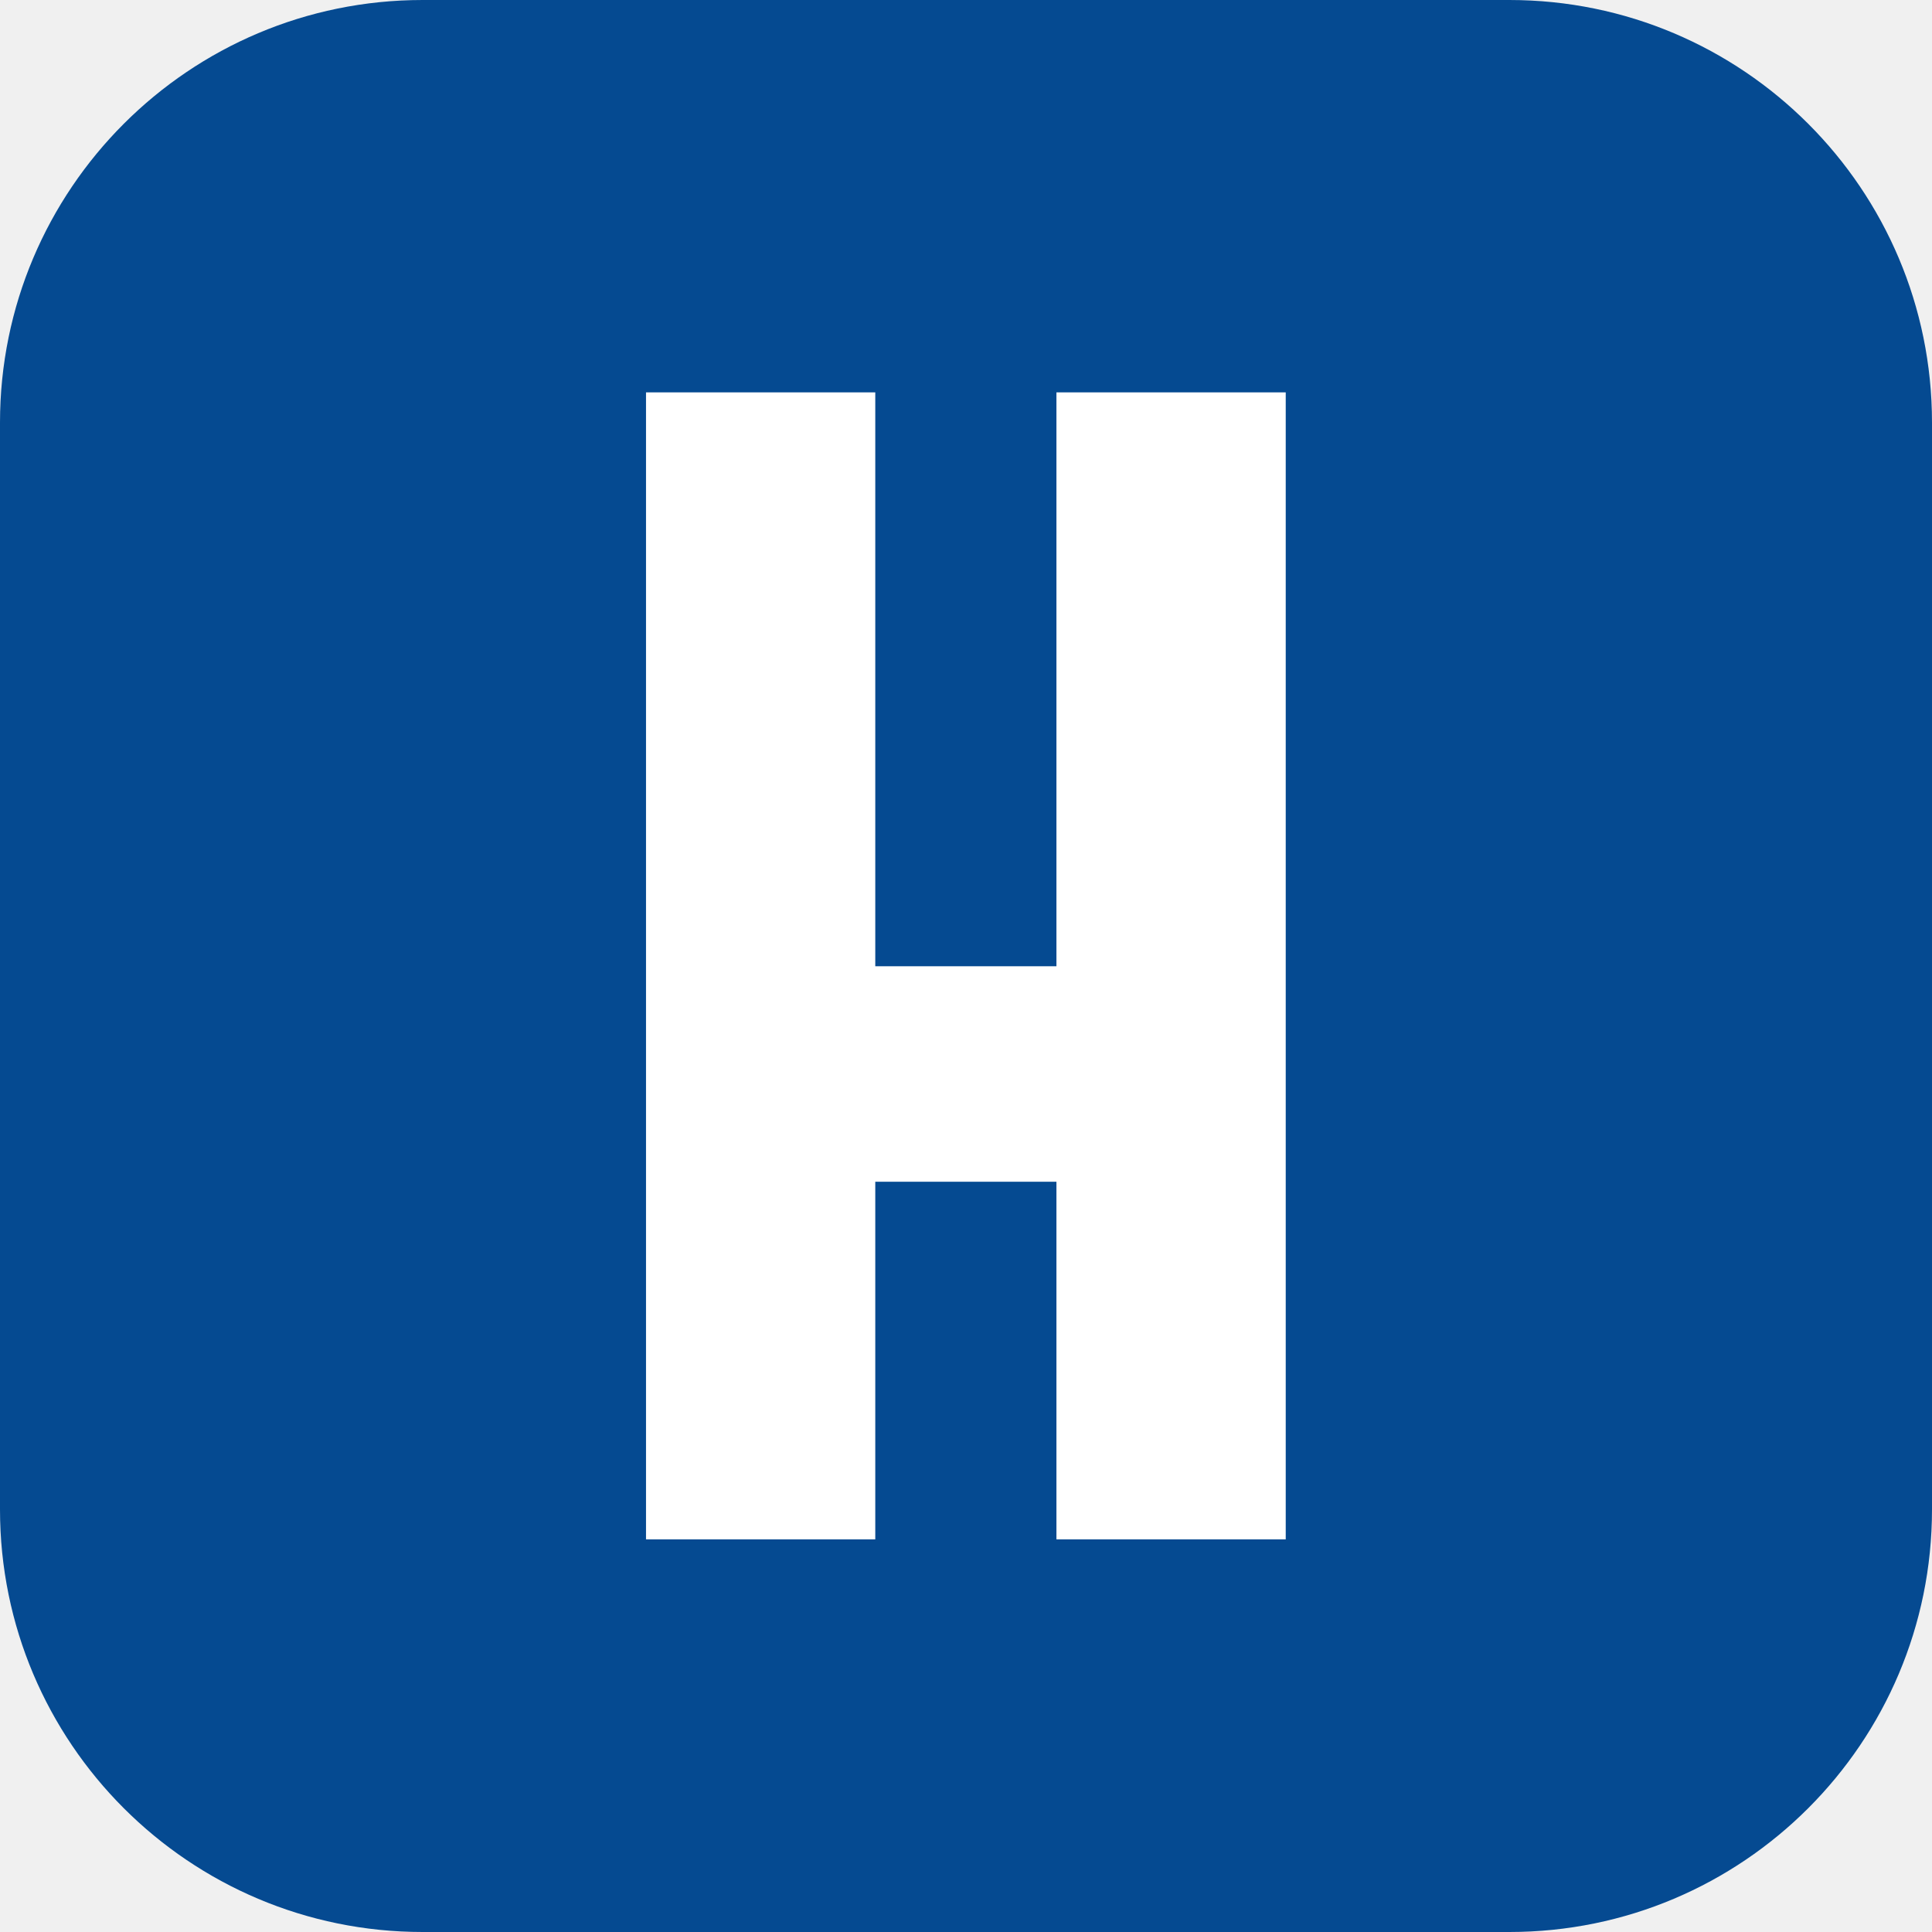
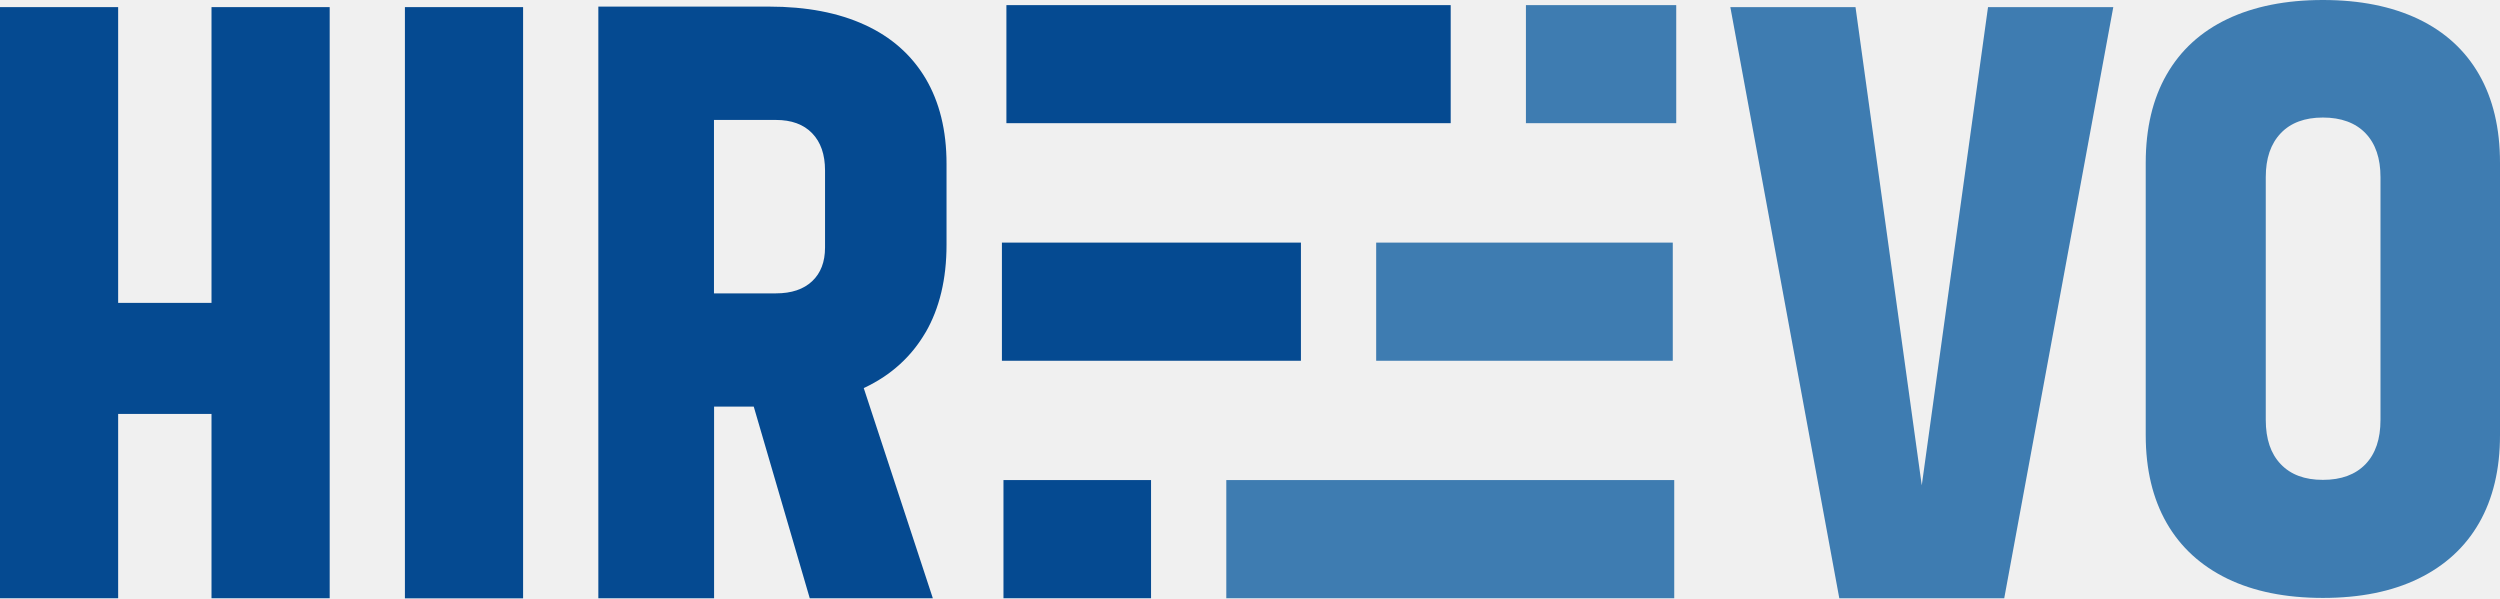
- <svg xmlns="http://www.w3.org/2000/svg" viewBox="0 0 32 32" role="img" aria-label="HireEvo">
-   <rect width="32" height="32" rx="7" fill="#054a91" />
-   <path transform="translate(10.7 6.27) scale(0.641)" d="M16.53 0.357V29.995H10.605V20.754H5.924V29.995H0V0.357H5.924V15.186H10.605V0.357H16.53Z" fill="#ffffff" />
+ <svg xmlns="http://www.w3.org/2000/svg" viewBox="0 0 125.347 30" role="img" aria-label="HireEvo">
+   <path d="M16.53 0.357V29.995H10.605V20.754H5.924V29.995H0V0.357H5.924V15.186H10.605V0.357H16.53Z" fill="#054A91" />
+   <path d="M26.227 0.357H20.302V30H26.227V0.357Z" fill="#054A91" />
+   <path d="M46.409 16.666C47.106 15.459 47.458 13.99 47.458 12.274V8.212C47.458 6.538 47.106 5.116 46.409 3.936C45.705 2.755 44.693 1.858 43.365 1.249C42.032 0.635 40.432 0.331 38.553 0.331H30V29.995H35.803V20.387H37.792L40.6 29.995H46.771L43.307 19.458C43.307 19.458 43.349 19.442 43.365 19.431C44.693 18.797 45.705 17.873 46.409 16.661V16.666ZM41.366 12.416C41.366 13.129 41.151 13.696 40.72 14.1C40.29 14.504 39.687 14.709 38.905 14.709H35.798V6.014H38.905C39.681 6.014 40.29 6.234 40.72 6.68C41.151 7.126 41.366 7.745 41.366 8.543V12.41V12.416Z" fill="#054A91" />
+   <path d="M105.958 0.357L100.49 29.995H92.22L86.757 0.357H93.033L96.355 24.333L99.677 0.357H105.958Z" fill="#3E7CB1" />
+   <path d="M124.298 3.736C123.6 2.519 122.582 1.59 121.254 0.955C119.921 0.32 118.326 3.8147e-06 116.468 3.8147e-06C114.611 3.8147e-06 113.01 0.32 111.677 0.955C110.345 1.59 109.332 2.519 108.634 3.736C107.936 4.954 107.584 6.428 107.584 8.165V21.814C107.584 23.535 107.936 25.004 108.634 26.222C109.332 27.439 110.35 28.368 111.677 29.014C113.01 29.659 114.606 29.979 116.468 29.979C118.331 29.979 119.926 29.659 121.254 29.014C122.582 28.368 123.6 27.439 124.298 26.222C124.996 25.004 125.347 23.535 125.347 21.814V8.165C125.347 6.428 124.996 4.954 124.298 3.736ZM119.355 21.053C119.355 22.008 119.108 22.748 118.604 23.273C118.1 23.797 117.387 24.06 116.468 24.06C115.55 24.06 114.852 23.797 114.354 23.273C113.85 22.748 113.603 22.008 113.603 21.053V8.879C113.603 7.939 113.85 7.21 114.354 6.68C114.852 6.155 115.561 5.893 116.468 5.893C117.376 5.893 118.1 6.155 118.604 6.68C119.108 7.205 119.355 7.939 119.355 8.879V21.053Z" fill="#3E7CB1" />
+   <path d="M72.736 0.257H50.46V6.176H72.736V0.257Z" fill="#054A91" />
+   <path d="M84.044 0.257H76.508V6.176H84.044V0.257Z" fill="#3E7CB1" />
+   <path d="M65.227 12.164H50.235V18.088H65.227V12.164Z" fill="#054A91" />
+   <path d="M83.871 12.164H69V18.088H83.871V12.164Z" fill="#3E7CB1" />
+   <path d="M57.712 24.07H50.313V29.995H57.712V24.07Z" fill="#054A91" />
+   <path d="M83.944 24.07H61.485V29.995H83.944V24.07Z" fill="#3E7CB1" />
</svg>
